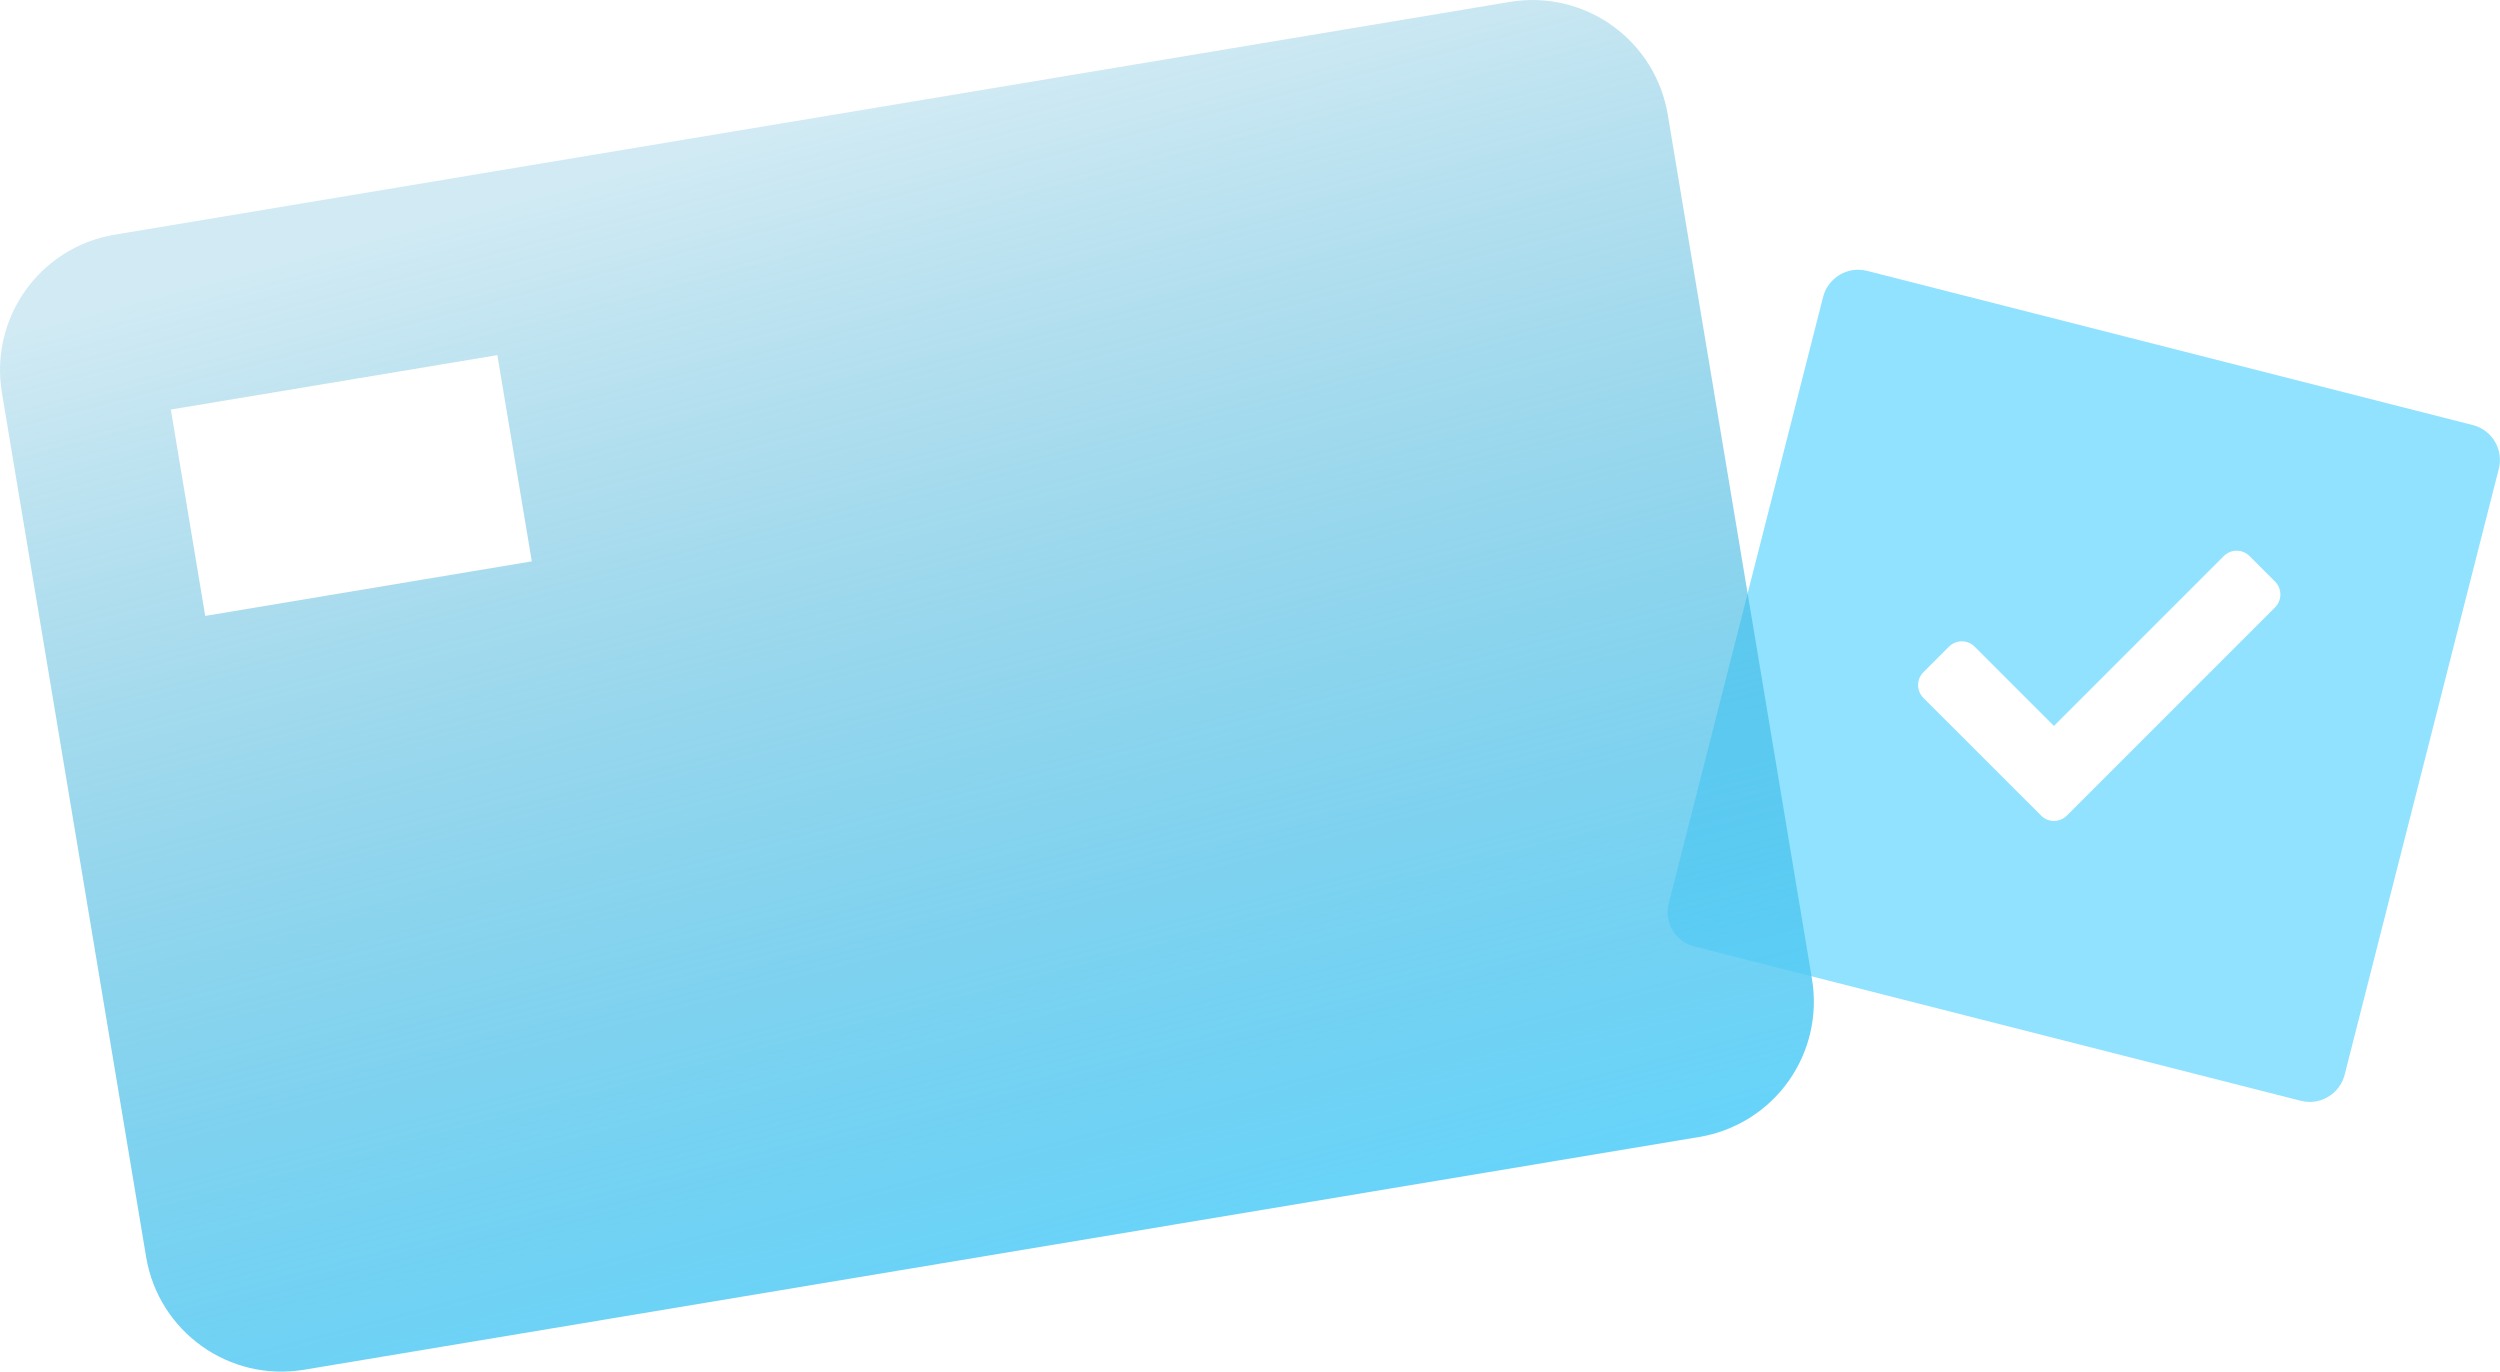
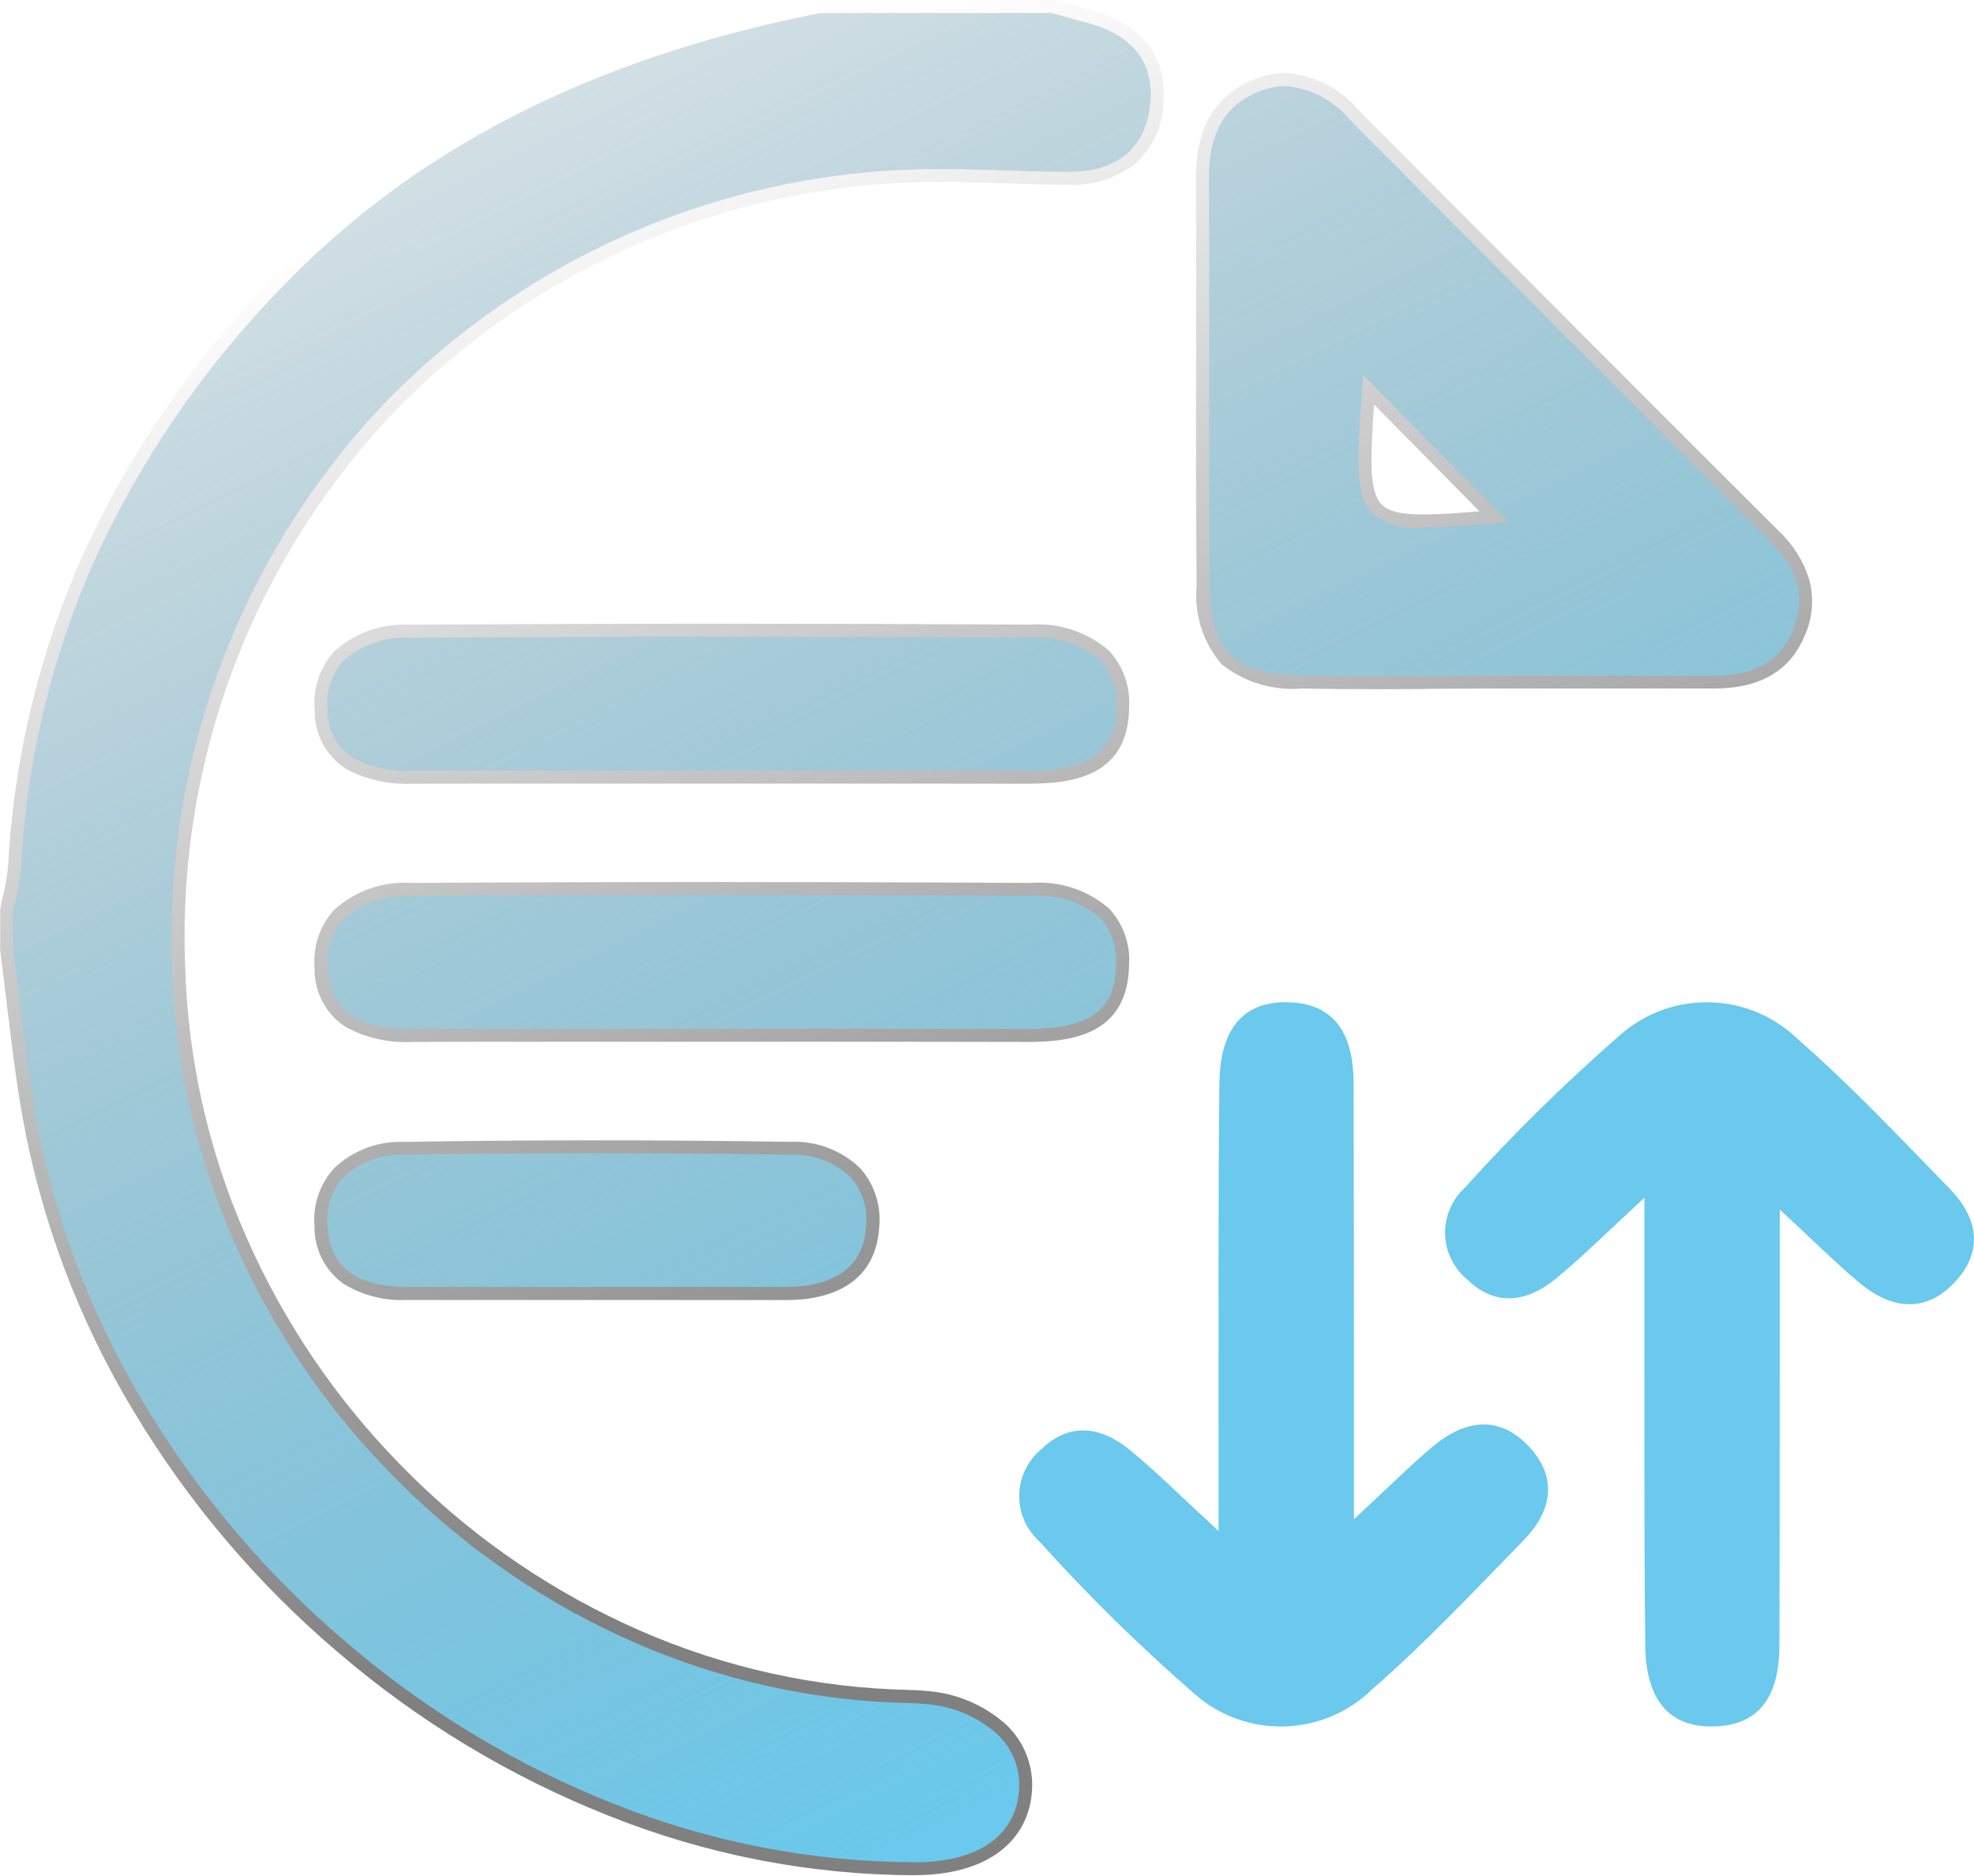
- <svg xmlns="http://www.w3.org/2000/svg" width="151.882" height="83.332" viewBox="0 0 151.882 83.332">
+ <svg xmlns="http://www.w3.org/2000/svg" width="91.106" height="86.553" viewBox="0 0 91.106 86.553">
  <defs>
-     <linearGradient id="linear-gradient" x1="1.104" y1="0.882" x2="0.785" y2="-0.03" gradientUnits="objectBoundingBox">
-       <stop offset="0.003" stop-color="#61d6ff" />
-       <stop offset="1" stop-color="#1798c6" stop-opacity="0.2" />
+     <linearGradient id="linear-gradient" x1="0.697" y1="0.898" x2="0.168" y2="-0.216" gradientUnits="objectBoundingBox">
+       <stop offset="0" stop-color="#6ac9ec" />
+       <stop offset="1" stop-color="#356576" stop-opacity="0" />
+     </linearGradient>
+     <linearGradient id="linear-gradient-2" x1="0.5" x2="0.759" y2="0.7" gradientUnits="objectBoundingBox">
+       <stop offset="0" stop-color="#fff" />
+       <stop offset="1" stop-color="gray" />
    </linearGradient>
  </defs>
-   <g id="Group_31280" data-name="Group 31280" transform="translate(-89.437 -552.496)">
-     <path id="Subtraction_10" data-name="Subtraction 10" d="M-19518-1086.446a2.168,2.168,0,0,1-.533-.067l-36.807-9.365a2.142,2.142,0,0,1-1.6-2.616l9.381-36.851a2.2,2.2,0,0,1,2.131-1.657,2.2,2.2,0,0,1,.533.066l36.807,9.37a2.166,2.166,0,0,1,1.34,1,2.177,2.177,0,0,1,.24,1.662l-9.363,36.8A2.195,2.195,0,0,1-19518-1086.446Zm-21.129-27.981a1.1,1.1,0,0,0-.779.32l-1.557,1.556a1.1,1.1,0,0,0-.322.78,1.1,1.1,0,0,0,.322.781l7.156,7.151a1.09,1.09,0,0,0,.775.324,1.1,1.1,0,0,0,.781-.324l12.658-12.658a1.111,1.111,0,0,0,0-1.556l-1.557-1.556a1.1,1.1,0,0,0-.779-.324,1.1,1.1,0,0,0-.781.324l-10.322,10.322-4.82-4.82A1.084,1.084,0,0,0-19539.129-1114.427Z" transform="translate(19747.754 1705.886)" fill="#61d6ff" opacity="0.7" />
-     <path id="Path_35872" data-name="Path 35872" d="M111.485,72.45l-8.762-52.515a8.329,8.329,0,0,0-9.593-6.85L8.367,27.227a8.337,8.337,0,0,0-6.85,9.593L10.28,89.335a8.333,8.333,0,0,0,9.593,6.85l84.762-14.142A8.328,8.328,0,0,0,111.485,72.45ZM13.869,50.387,11.781,37.85l19.836-3.307,2.093,12.53Z" transform="translate(88.035 539.527)" fill="url(#linear-gradient)" />
+   <g id="Group_31479" data-name="Group 31479" transform="translate(0.301 0.301)">
+     <g id="Group_31480" data-name="Group 31480">
+       <path id="Union_109" data-name="Union 109" d="M-9775.979-1522.408c-.442-2.527-.685-5.089-1.021-7.636v-1.789a16,16,0,0,0,.371-2.029c.579-10.337,4.763-19.112,11.766-26.561,6.895-7.337,15.662-11.209,25.4-13.125h10.726c.571.157,1.138.317,1.71.469,2.093.557,3.345,1.906,3.113,4.081-.247,2.326-1.84,3.4-4.142,3.386-1.588-.01-3.173-.088-4.76-.12-20.741-.429-36.779,15.694-36.241,36.43.459,17.829,15.271,32.98,32.978,33.736.5.022,1,.02,1.487.069,2.964.3,4.841,2.1,4.617,4.407-.213,2.2-2.093,3.492-5.081,3.5h-.06C-9754.3-1487.593-9772.611-1503.172-9775.979-1522.408Zm17.443,8.257c-2.128,0-3.853-.8-3.953-3.1-.105-2.449,1.656-3.558,3.854-3.595,5.934-.1,11.871-.091,17.8,0,2.242.034,3.947,1.212,3.8,3.627-.133,2.262-1.872,3.077-4,3.077h-13.2Q-9756.385-1514.148-9758.536-1514.151Zm28.605-11.905c-4.665-.017-9.332-.005-14-.005-4.763,0-9.53-.012-14.295,0-2.211.007-4.159-.618-4.258-3.119-.1-2.633,1.865-3.607,4.172-3.619q14.3-.088,28.591,0c2.271.012,4.3.824,4.225,3.538-.067,2.741-2.11,3.2-4.363,3.2Zm-32.549-14.99c-.14-2.635,1.806-3.651,4.12-3.666q14.3-.1,28.59-.005c2.253.015,4.3.8,4.279,3.5-.024,2.8-2.112,3.241-4.392,3.236q-4.55-.011-9.1,0h-5.2c-4.664,0-9.331-.012-14,0h-.054C-9760.409-1537.976-9762.346-1538.569-9762.479-1541.046Zm45.273-1.323c-3.308-.064-4.534-1.224-4.566-4.476-.062-6.247,0-12.5-.032-18.744-.01-1.97.608-3.558,2.5-4.316,1.806-.726,3.253.106,4.524,1.384q9.658,9.7,19.335,19.37c1.325,1.323,1.9,2.807,1.146,4.566a3.781,3.781,0,0,1-3.869,2.223q-4.91,0-9.817,0c-1.895,0-3.79.02-5.687.02C-9714.85-1542.339-9716.027-1542.346-9717.206-1542.369Zm8.853-7.631c-1.833-1.858-3.913-3.965-5.783-5.862C-9714.578-1549.5-9714.578-1549.5-9708.354-1550Z" transform="translate(9777 1573.547)" fill="url(#linear-gradient)" />
+       <path id="Union_109_-_Outline" data-name="Union 109 - Outline" d="M-9735.119-1487.295a38.368,38.368,0,0,1-14.109-2.755,44.182,44.182,0,0,1-12.443-7.51,44.867,44.867,0,0,1-9.456-11.14,40.029,40.029,0,0,1-5.147-13.657c-.3-1.724-.514-3.49-.719-5.2-.1-.8-.2-1.635-.3-2.451l0-.039v-1.817l0-.028c.041-.217.091-.435.138-.646a8.326,8.326,0,0,0,.229-1.344,40.542,40.542,0,0,1,3.5-14.47,45.115,45.115,0,0,1,8.347-12.28c6.35-6.756,14.71-11.079,25.562-13.214l.028-.006h10.795l.039.011.517.143c.391.108.793.219,1.191.325,2.385.635,3.569,2.2,3.334,4.4a3.869,3.869,0,0,1-1.4,2.763,4.727,4.727,0,0,1-3,.891h-.048c-.949-.006-1.911-.037-2.842-.067-.63-.02-1.281-.041-1.922-.054-.267-.005-.537-.008-.8-.008a34.977,34.977,0,0,0-25.326,10.449,35.1,35.1,0,0,0-9.807,25.682,33.27,33.27,0,0,0,2.831,12.574,35.246,35.246,0,0,0,7.1,10.495,35.014,35.014,0,0,0,10.311,7.32,32.716,32.716,0,0,0,12.444,3.055c.158.007.32.012.477.016.336.01.685.02,1.028.054a6.154,6.154,0,0,1,3.681,1.535,3.836,3.836,0,0,1,1.205,3.2c-.229,2.354-2.239,3.763-5.379,3.768h-.063Zm-41.582-42.769c.107.813.207,1.639.3,2.438.2,1.7.415,3.457.715,5.166a39.413,39.413,0,0,0,5.07,13.453,44.259,44.259,0,0,0,9.331,10.991,43.558,43.558,0,0,0,12.273,7.408,37.776,37.776,0,0,0,13.89,2.713h.063c2.841,0,4.584-1.18,4.782-3.225a3.208,3.208,0,0,0-1.021-2.708,5.569,5.569,0,0,0-3.327-1.372c-.322-.032-.645-.041-.985-.051-.158,0-.322-.009-.485-.016a33.315,33.315,0,0,1-12.671-3.11,35.615,35.615,0,0,1-10.486-7.445,35.845,35.845,0,0,1-7.225-10.673,33.87,33.87,0,0,1-2.882-12.8,35.7,35.7,0,0,1,9.976-26.116,35.577,35.577,0,0,1,25.757-10.63c.27,0,.544,0,.814.008.645.013,1.3.034,1.93.054.927.03,1.885.06,2.826.066h.044c2.865,0,3.646-1.7,3.8-3.118.141-1.326-.246-3.055-2.893-3.759-.4-.107-.806-.219-1.2-.327l-.476-.132h-10.656c-10.709,2.112-18.956,6.375-25.211,13.03a44.507,44.507,0,0,0-8.237,12.116,39.924,39.924,0,0,0-3.447,14.257,8.99,8.99,0,0,1-.242,1.442c-.045.2-.091.4-.129.6Zm22.468,16.216c-1.177,0-2.729,0-4.3,0a5.106,5.106,0,0,1-2.905-.741,3.187,3.187,0,0,1-1.347-2.647,3.535,3.535,0,0,1,.893-2.683,4.443,4.443,0,0,1,3.257-1.225c2.834-.048,5.79-.072,8.788-.072,2.892,0,5.929.023,9.025.068a4.365,4.365,0,0,1,3.233,1.231,3.568,3.568,0,0,1,.865,2.714c-.128,2.166-1.655,3.359-4.3,3.359Zm4.382-6.772c-2.994,0-5.947.024-8.778.072a3.92,3.92,0,0,0-2.83,1.037,2.958,2.958,0,0,0-.729,2.245c.081,1.862,1.311,2.809,3.654,2.814,1.572,0,3.125,0,4.3,0h13.2c1.614,0,3.566-.485,3.7-2.795a2.94,2.94,0,0,0-.706-2.27,3.837,3.837,0,0,0-2.8-1.039C-9743.929-1520.6-9746.963-1520.62-9749.852-1520.62Zm19.993-5.137h-.072c-1.7-.006-3.541-.009-5.786-.009l-4.106,0q-3.693,0-7.39,0l-5.146,0c-2.243,0-4.106,0-5.865.008h-.039a5.808,5.808,0,0,1-3.053-.671,3.133,3.133,0,0,1-1.467-2.736,3.535,3.535,0,0,1,.9-2.689,4.848,4.848,0,0,1,3.569-1.242c4.641-.029,9.4-.043,14.139-.043s9.6.015,14.456.043a4.915,4.915,0,0,1,3.624,1.2,3.513,3.513,0,0,1,.9,2.643C-9725.271-1526.154-9727.728-1525.756-9729.858-1525.756Zm-5.858-.609c2.246,0,4.085,0,5.787.009h.071c2.835,0,4.013-.843,4.063-2.91a2.941,2.941,0,0,0-.729-2.211,4.36,4.36,0,0,0-3.2-1.02c-4.85-.029-9.712-.043-14.452-.043s-9.5.015-14.135.043a4.4,4.4,0,0,0-3.14,1.057,2.955,2.955,0,0,0-.734,2.251c.076,1.931,1.321,2.831,3.92,2.831h.037c1.759-.005,3.623-.008,5.867-.008l5.146,0q3.7,0,7.389,0Zm-22.513-11.311h0a5.942,5.942,0,0,1-3.045-.648,3.125,3.125,0,0,1-1.5-2.706,3.544,3.544,0,0,1,.878-2.728,4.771,4.771,0,0,1,3.54-1.254c4.808-.032,9.716-.049,14.589-.049,4.614,0,9.326.015,14,.043a5,5,0,0,1,3.646,1.2,3.526,3.526,0,0,1,.932,2.61c-.027,3.132-2.5,3.534-4.654,3.534h-.038c-1.767,0-3.653-.006-5.768-.006h-8.527l-4.115,0-4.117,0c-2.236,0-4.068,0-5.765.009Zm14.457-6.784c-4.872,0-9.778.016-14.585.049a4.321,4.321,0,0,0-3.107,1.066,2.966,2.966,0,0,0-.715,2.284,2.528,2.528,0,0,0,1.211,2.222,5.382,5.382,0,0,0,2.739.564h.052c1.7-.006,3.53-.009,5.768-.009l4.117,0,4.115,0h8.527c2.114,0,4,0,5.77.006h.036a6.114,6.114,0,0,0,2.868-.535,2.544,2.544,0,0,0,1.187-2.4,2.955,2.955,0,0,0-.759-2.184,4.449,4.449,0,0,0-3.223-1.018C-9734.448-1544.446-9739.159-1544.46-9743.772-1544.46Zm30.1,2.422c-1.357,0-2.481-.01-3.54-.03a5.263,5.263,0,0,1-3.715-1.127,4.906,4.906,0,0,1-1.146-3.645c-.035-3.509-.03-7.076-.025-10.526,0-2.694.008-5.48-.007-8.219-.012-2.363.868-3.866,2.689-4.6a3.835,3.835,0,0,1,1.434-.292,4.84,4.84,0,0,1,3.415,1.742l.152.153c6.279,6.306,12.772,12.826,19.182,19.216a5.221,5.221,0,0,1,1.429,2.25,3.887,3.887,0,0,1-.22,2.647c-.679,1.6-2.073,2.4-4.145,2.4l-4.069,0c-2.043,0-3.924,0-5.748,0-.9,0-1.822.005-2.711.01C-9711.672-1542.044-9712.68-1542.039-9713.672-1542.039Zm-4.31-27.835a3.24,3.24,0,0,0-1.21.248c-1.589.636-2.324,1.919-2.313,4.036.016,2.741.012,5.528.008,8.223,0,3.448-.01,7.014.024,10.52.03,3.063,1.108,4.118,4.272,4.179,1.054.02,2.175.03,3.528.03.991,0,2-.005,2.973-.01.889,0,1.809-.009,2.714-.01,1.824,0,3.7,0,5.748,0l4.069,0c1.833,0,3.009-.667,3.593-2.041.646-1.509.3-2.855-1.081-4.237-6.41-6.39-12.9-12.911-19.183-19.217l-.153-.153A4.294,4.294,0,0,0-9717.981-1569.874Zm6.368,20.371h0a3.03,3.03,0,0,1-2.377-.674c-.783-.84-.671-2.466-.445-5.705l.046-.663.467.474,5.118,5.188,1.116,1.131-.641.052C-9709.694-1549.59-9710.773-1549.5-9711.613-1549.5Zm-2.27-5.674c-.174,2.552-.228,3.992.332,4.591.315.339.9.483,1.938.483h0c.683,0,1.541-.06,2.594-.144l-.212-.215C-9710.737-1551.988-9712.365-1553.638-9713.883-1555.177Z" transform="translate(9777 1573.547)" fill="url(#linear-gradient-2)" />
+       <path id="Path_36428" data-name="Path 36428" d="M524.1,530.72c-1.8-1.656-2.912-2.778-4.129-3.767-1.29-1.049-2.745-1.273-4.033-.027a2.809,2.809,0,0,0-.129,4.255,82.954,82.954,0,0,0,7.2,7.075,6.036,6.036,0,0,0,8.191-.243c2.459-2.146,4.706-4.54,6.989-6.88,1.257-1.288,1.585-2.82.292-4.251-1.393-1.541-3-1.314-4.484-.073-1.05.877-2.019,1.852-3.653,3.366,0-2.416,0-4.14,0-5.864,0-4.759,0-9.518-.015-14.277-.008-1.993-.678-3.626-2.943-3.718-2.474-.1-3.226,1.65-3.249,3.728-.064,5.551-.033,11.1-.039,16.656,0,1.067,0,2.135,0,4.019" transform="translate(-468.158 -460.355)" fill="#6ac9ec" />
+       <path id="Path_36429" data-name="Path 36429" d="M740.672,515.335c-1.8,1.656-2.912,2.778-4.129,3.767-1.29,1.049-2.745,1.273-4.033.026a2.81,2.81,0,0,1-.129-4.255,82.954,82.954,0,0,1,7.2-7.075,6.036,6.036,0,0,1,8.191.243c2.459,2.146,4.706,4.54,6.989,6.88,1.257,1.288,1.585,2.82.291,4.251-1.393,1.541-3,1.314-4.484.072-1.05-.877-2.019-1.852-3.653-3.366,0,2.416,0,4.14,0,5.864,0,4.759,0,9.518-.015,14.277-.008,1.993-.678,3.626-2.943,3.718-2.474.1-3.226-1.65-3.249-3.729-.064-5.551-.033-11.1-.039-16.656,0-1.067,0-2.135,0-4.019" transform="translate(-665.075 -460.356)" fill="#6ac9ec" />
+     </g>
  </g>
</svg>
